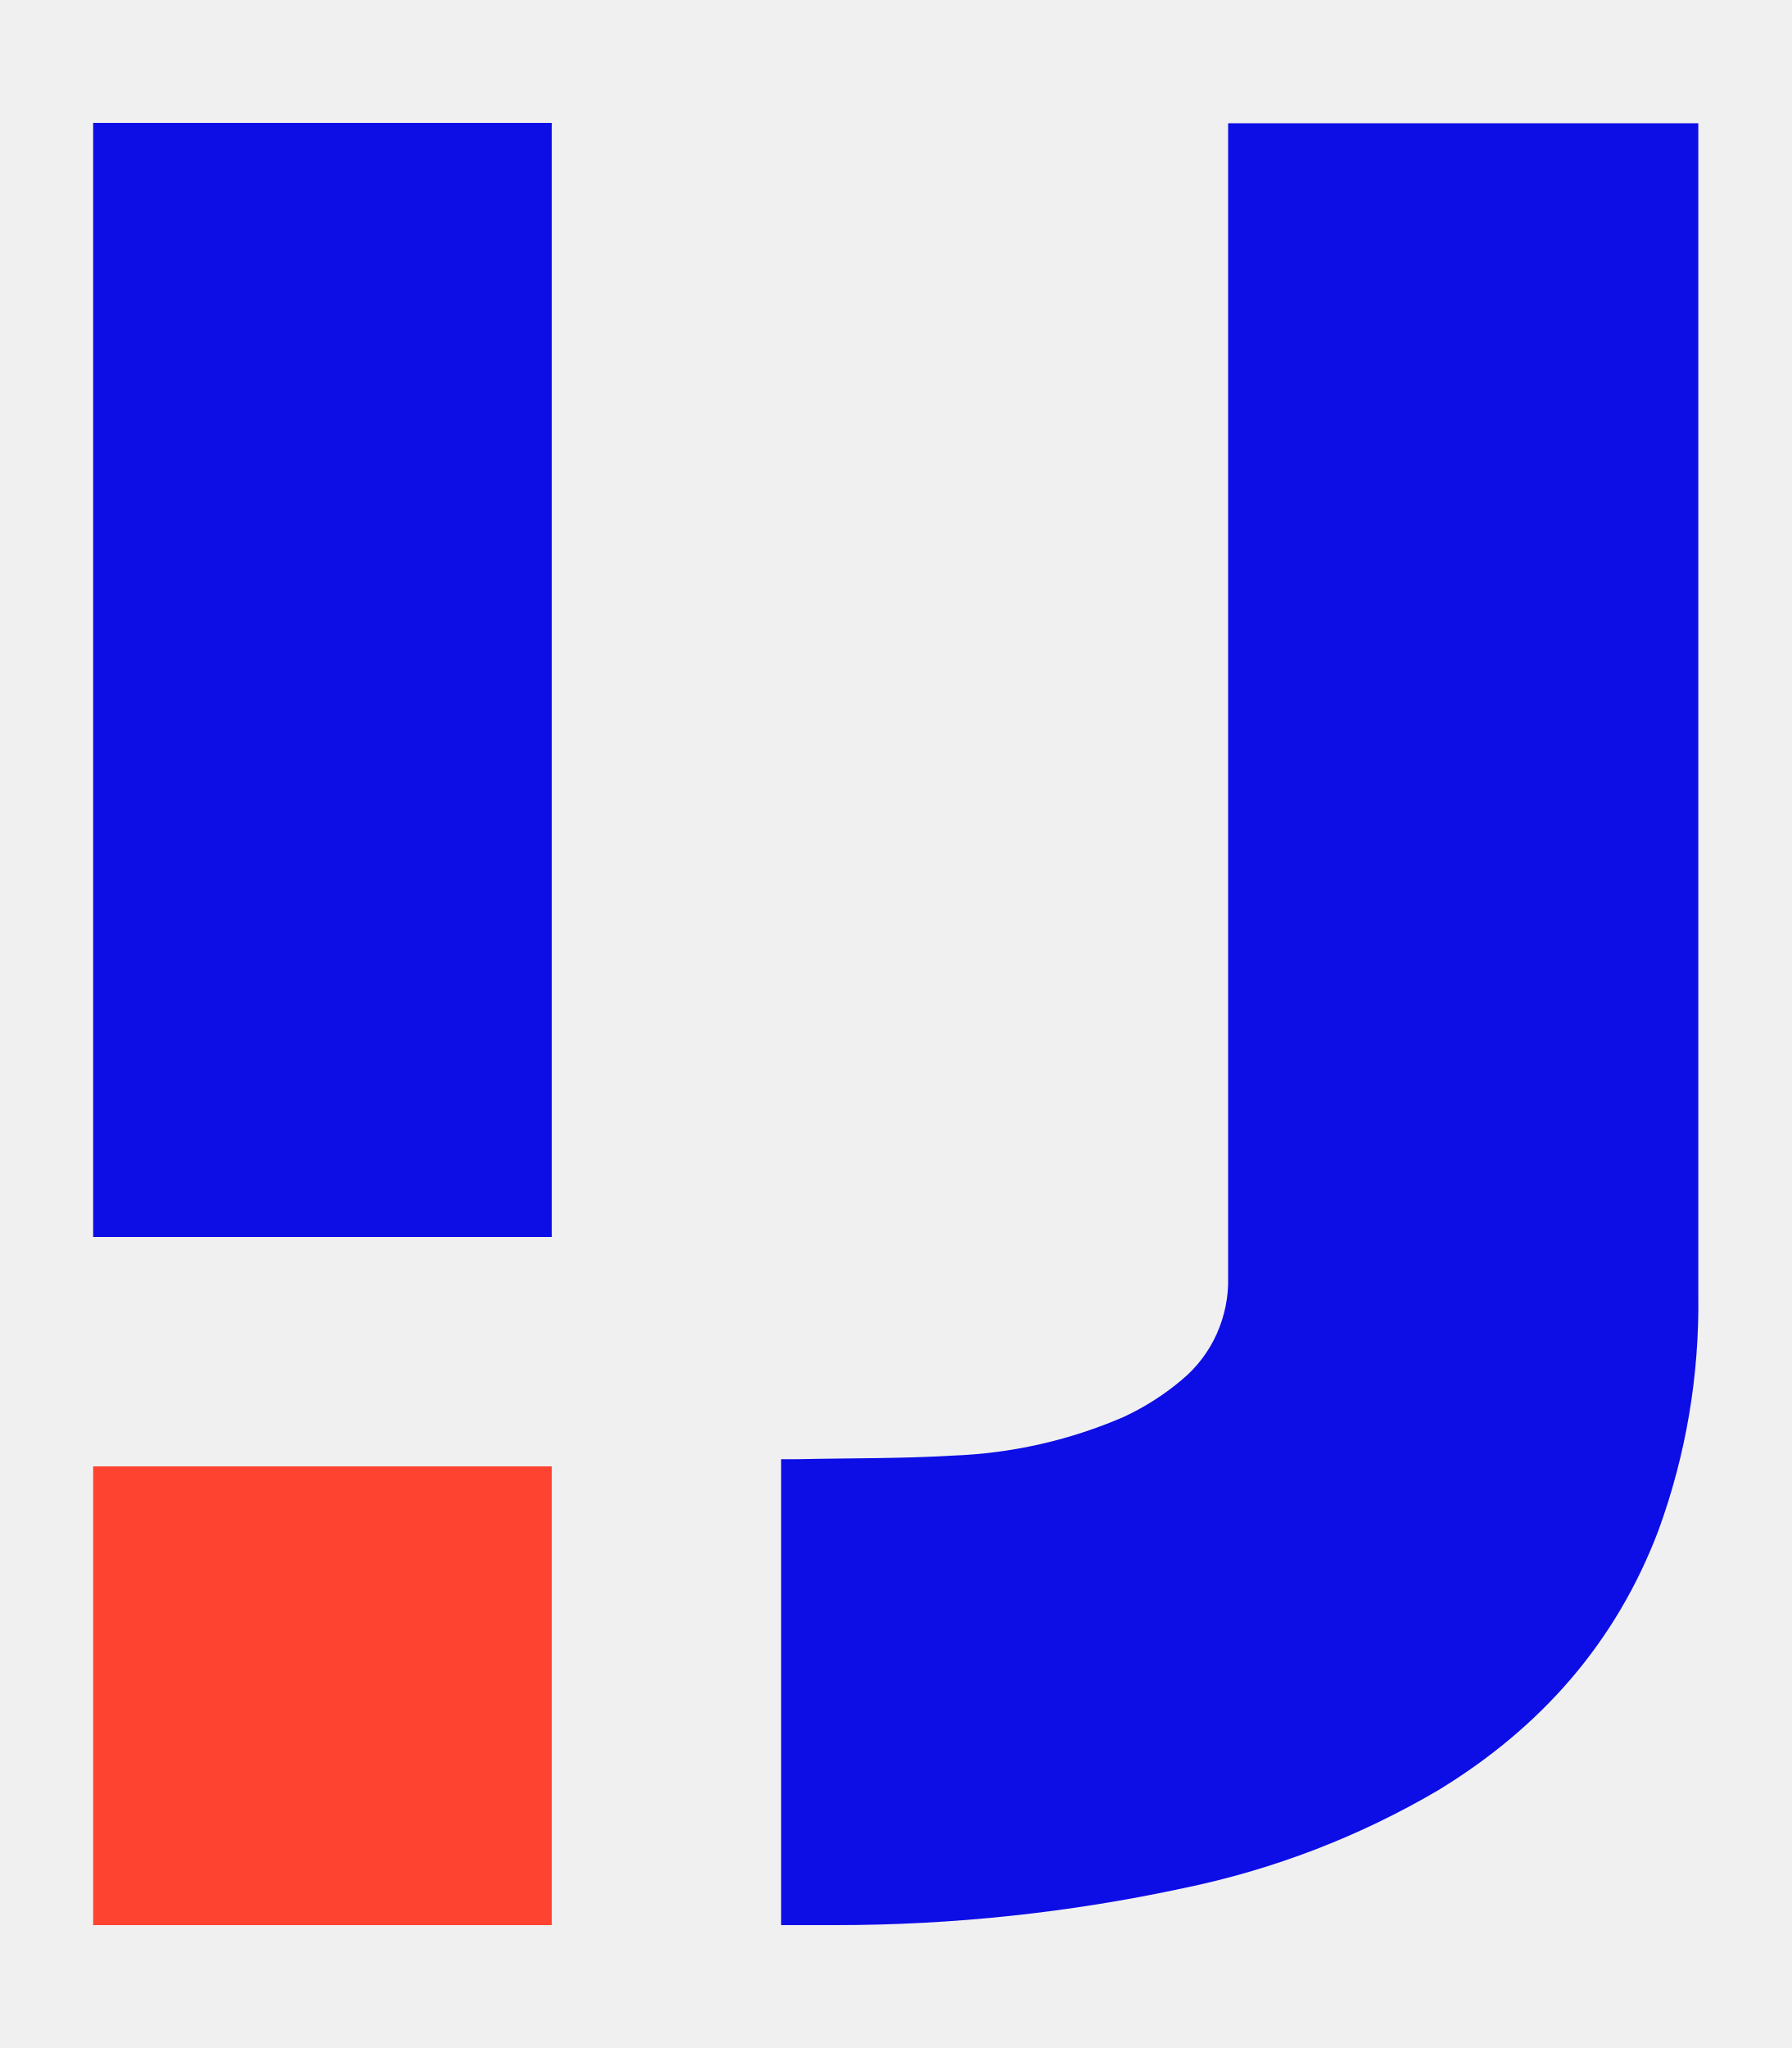
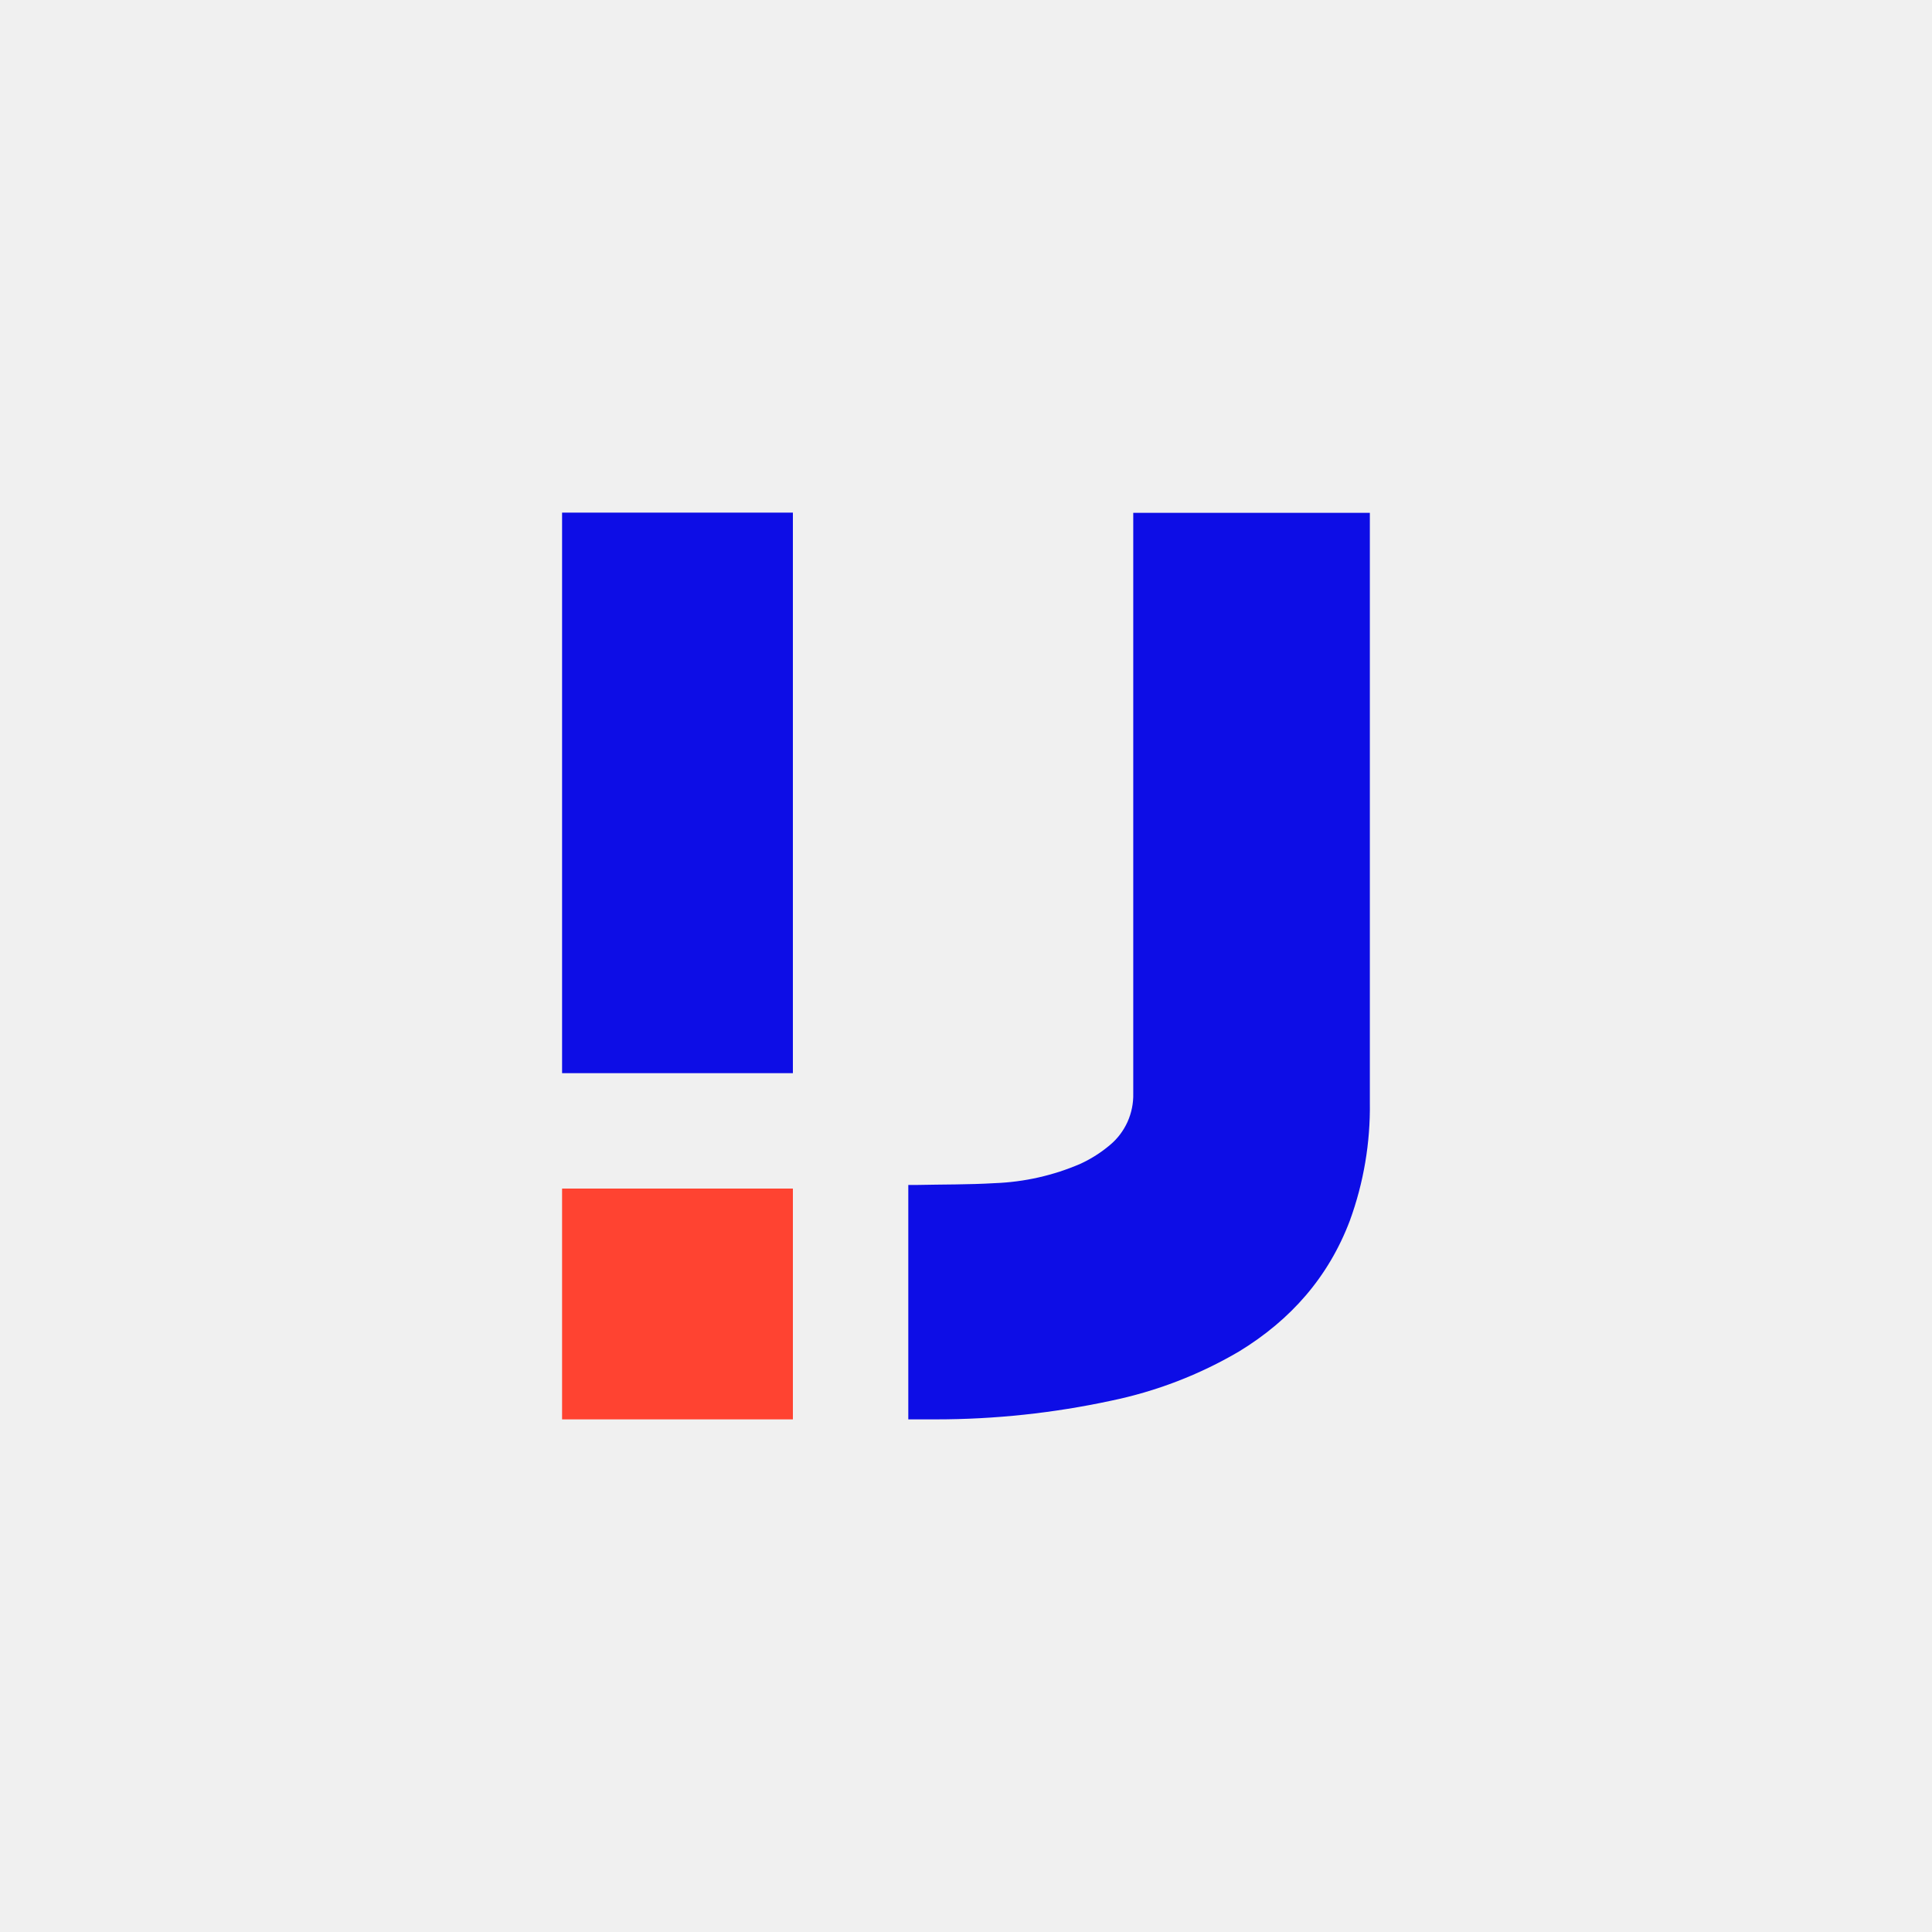
- <svg xmlns="http://www.w3.org/2000/svg" width="14" height="16" viewBox="0 0 14 16" fill="none">
-   <path d="M0.728 9.664V0.96H4.312V9.664H0.728Z" fill="#0D0DE6" />
-   <path d="M9.597 0.96C9.597 3.944 9.597 6.995 9.597 9.98C9.601 10.131 9.57 10.282 9.508 10.421C9.446 10.559 9.353 10.682 9.236 10.779C9.098 10.896 8.944 10.994 8.78 11.07C8.357 11.253 7.904 11.355 7.444 11.372C7.041 11.396 6.638 11.391 6.234 11.4H6.104V15.04C6.258 15.04 6.394 15.04 6.53 15.04C7.444 15.04 8.356 14.943 9.249 14.751C9.952 14.606 10.626 14.347 11.244 13.983C12.042 13.495 12.628 12.832 12.96 11.955C13.175 11.366 13.28 10.743 13.271 10.117C13.271 7.072 13.271 4.008 13.271 0.963H9.596" fill="#0D0DE6" />
-   <path d="M4.312 11.456H0.728V15.04H4.312V11.456Z" fill="#FF4331" />
+ <svg xmlns="http://www.w3.org/2000/svg" width="30" height="30" viewBox="0 0 30 30" fill="none">
+   <rect width="16" height="16" transform="translate(7 7)" fill="white" fill-opacity="0.01" />
+   <path d="M8.728 16.664V7.96H12.312V16.664H8.728Z" fill="#0D0DE6" />
+   <path d="M17.597 7.96C17.597 10.944 17.597 13.995 17.597 16.98C17.601 17.131 17.57 17.282 17.508 17.421C17.445 17.559 17.353 17.682 17.236 17.779C17.098 17.896 16.944 17.994 16.78 18.07C16.357 18.253 15.904 18.355 15.444 18.372C15.041 18.396 14.638 18.391 14.234 18.4H14.104V22.04C14.258 22.04 14.394 22.04 14.53 22.04C15.444 22.04 16.355 21.943 17.249 21.751C17.952 21.606 18.626 21.347 19.244 20.983C20.042 20.495 20.628 19.832 20.96 18.955C21.175 18.366 21.28 17.743 21.271 17.117C21.271 14.072 21.271 11.008 21.271 7.963H17.596" fill="#0D0DE6" />
+   <path d="M12.312 18.456H8.728V22.04H12.312V18.456Z" fill="#FF4331" />
</svg>
